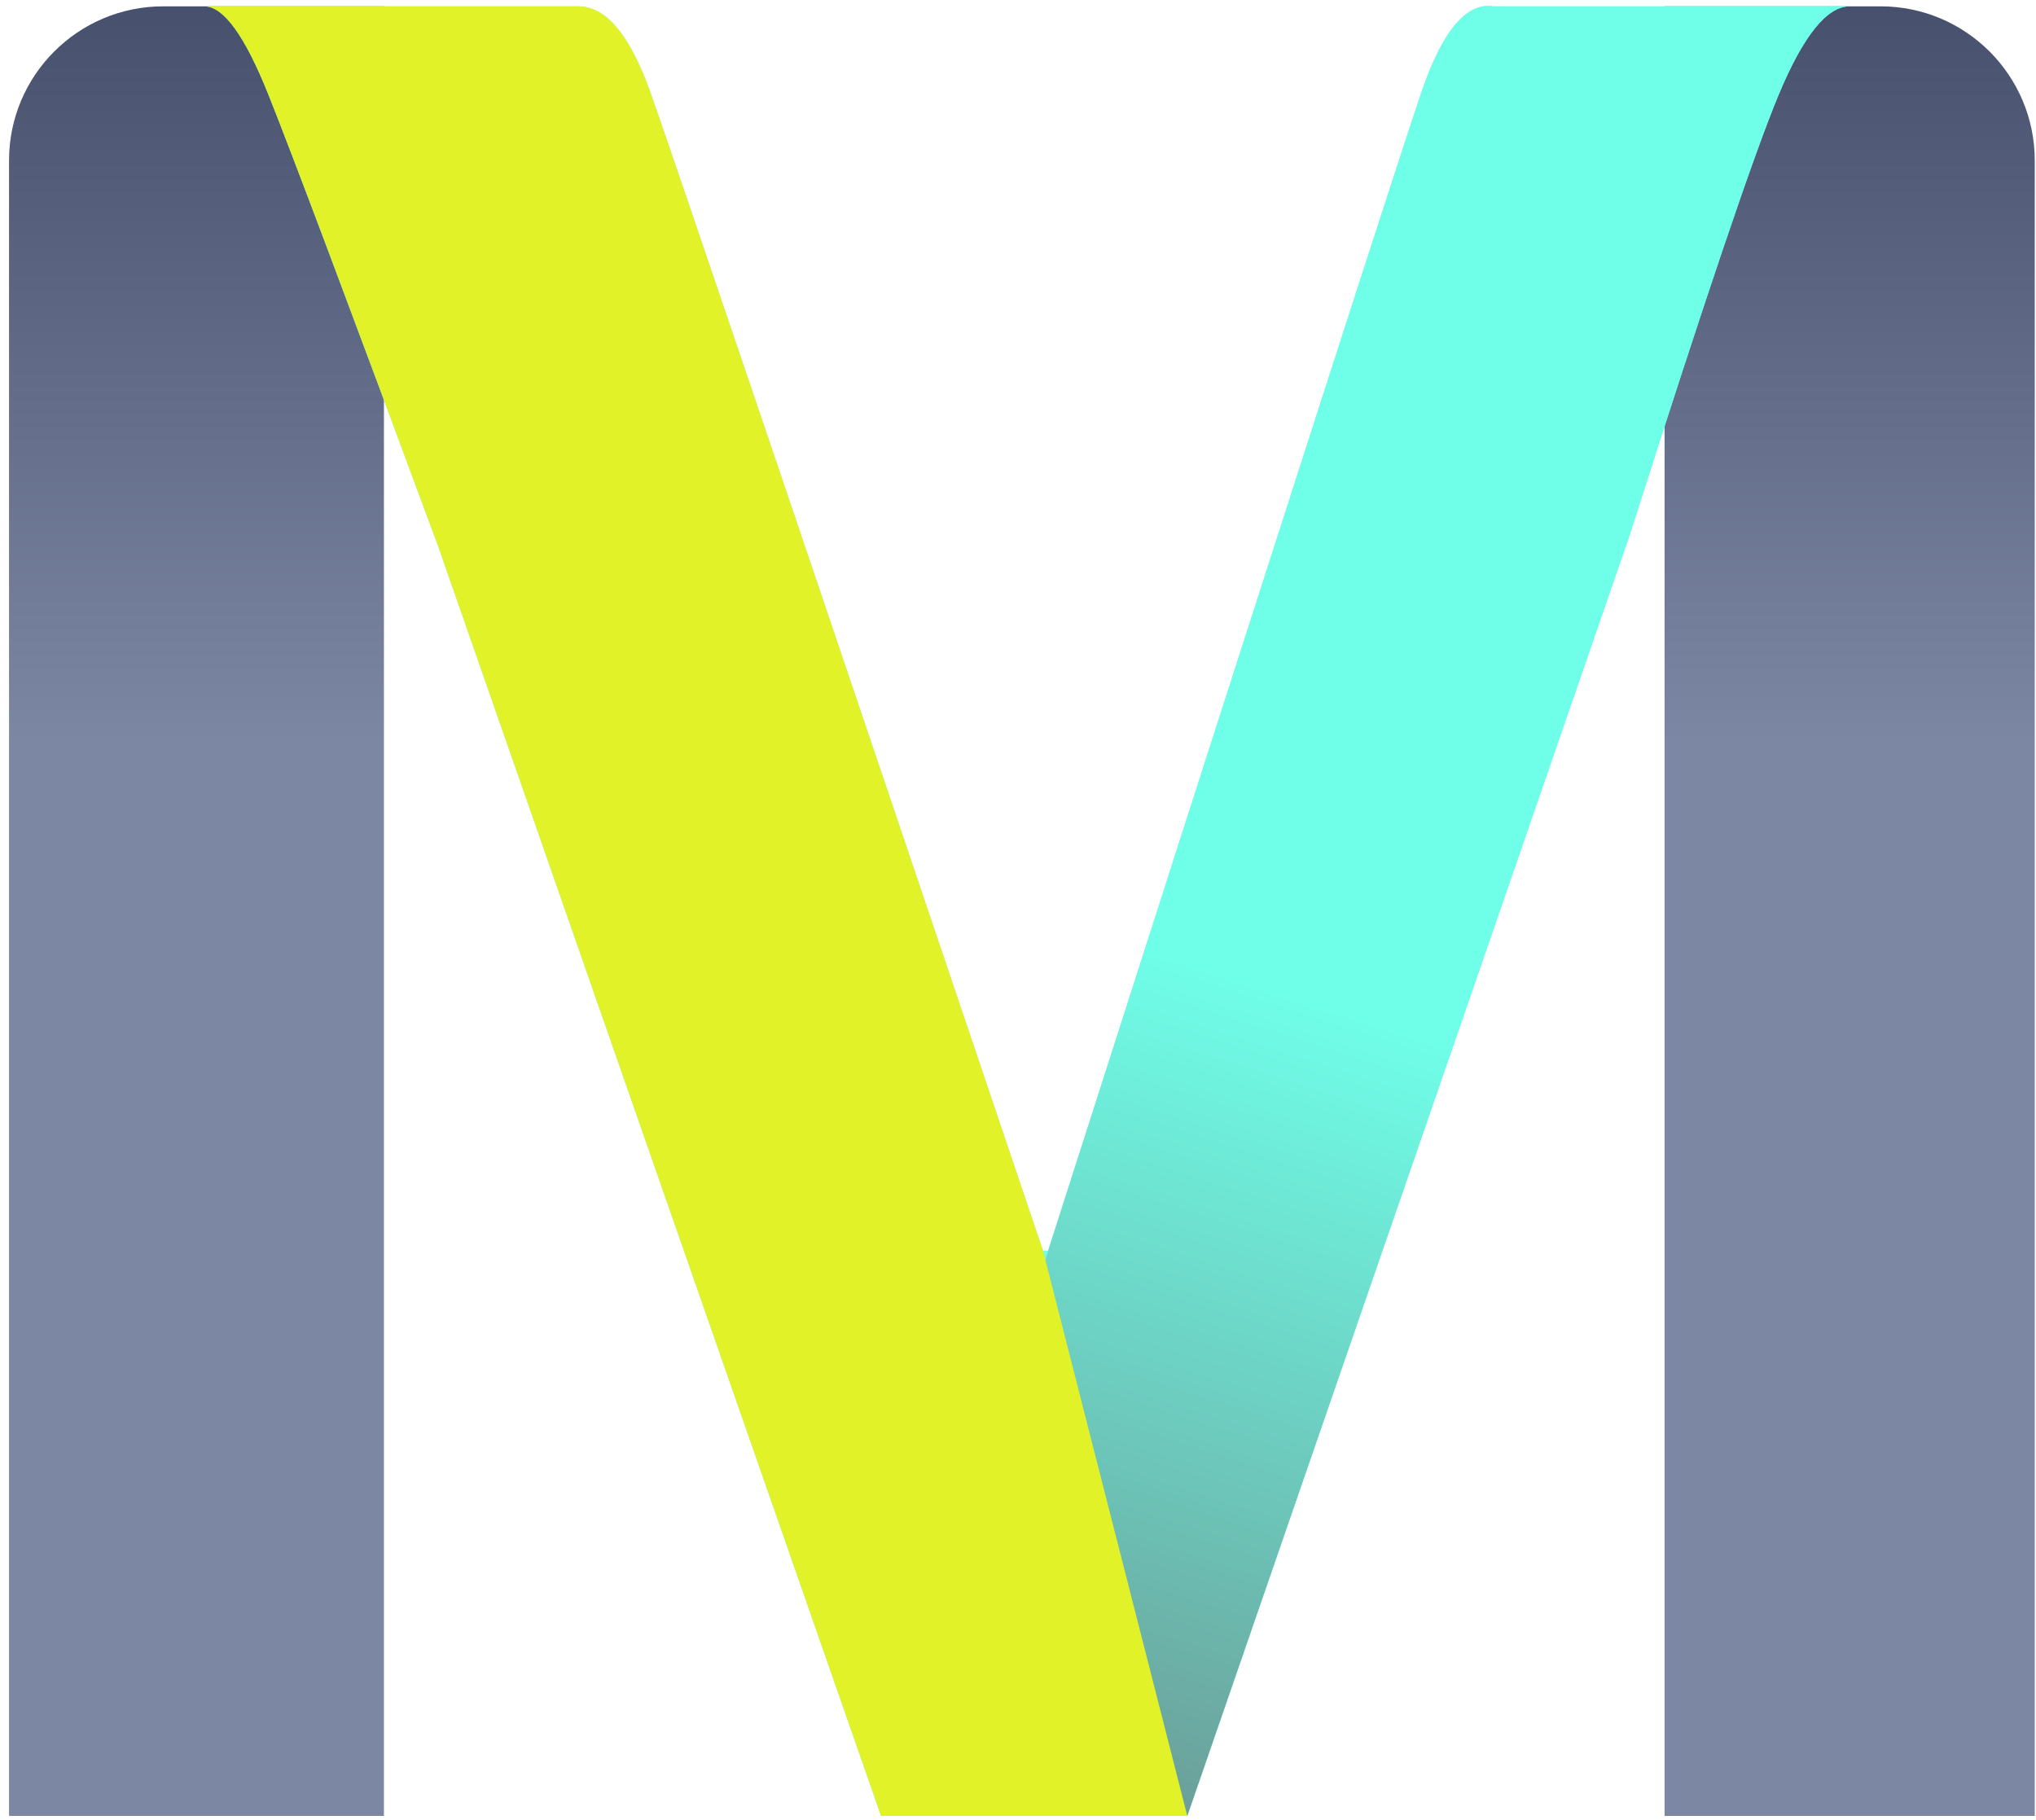
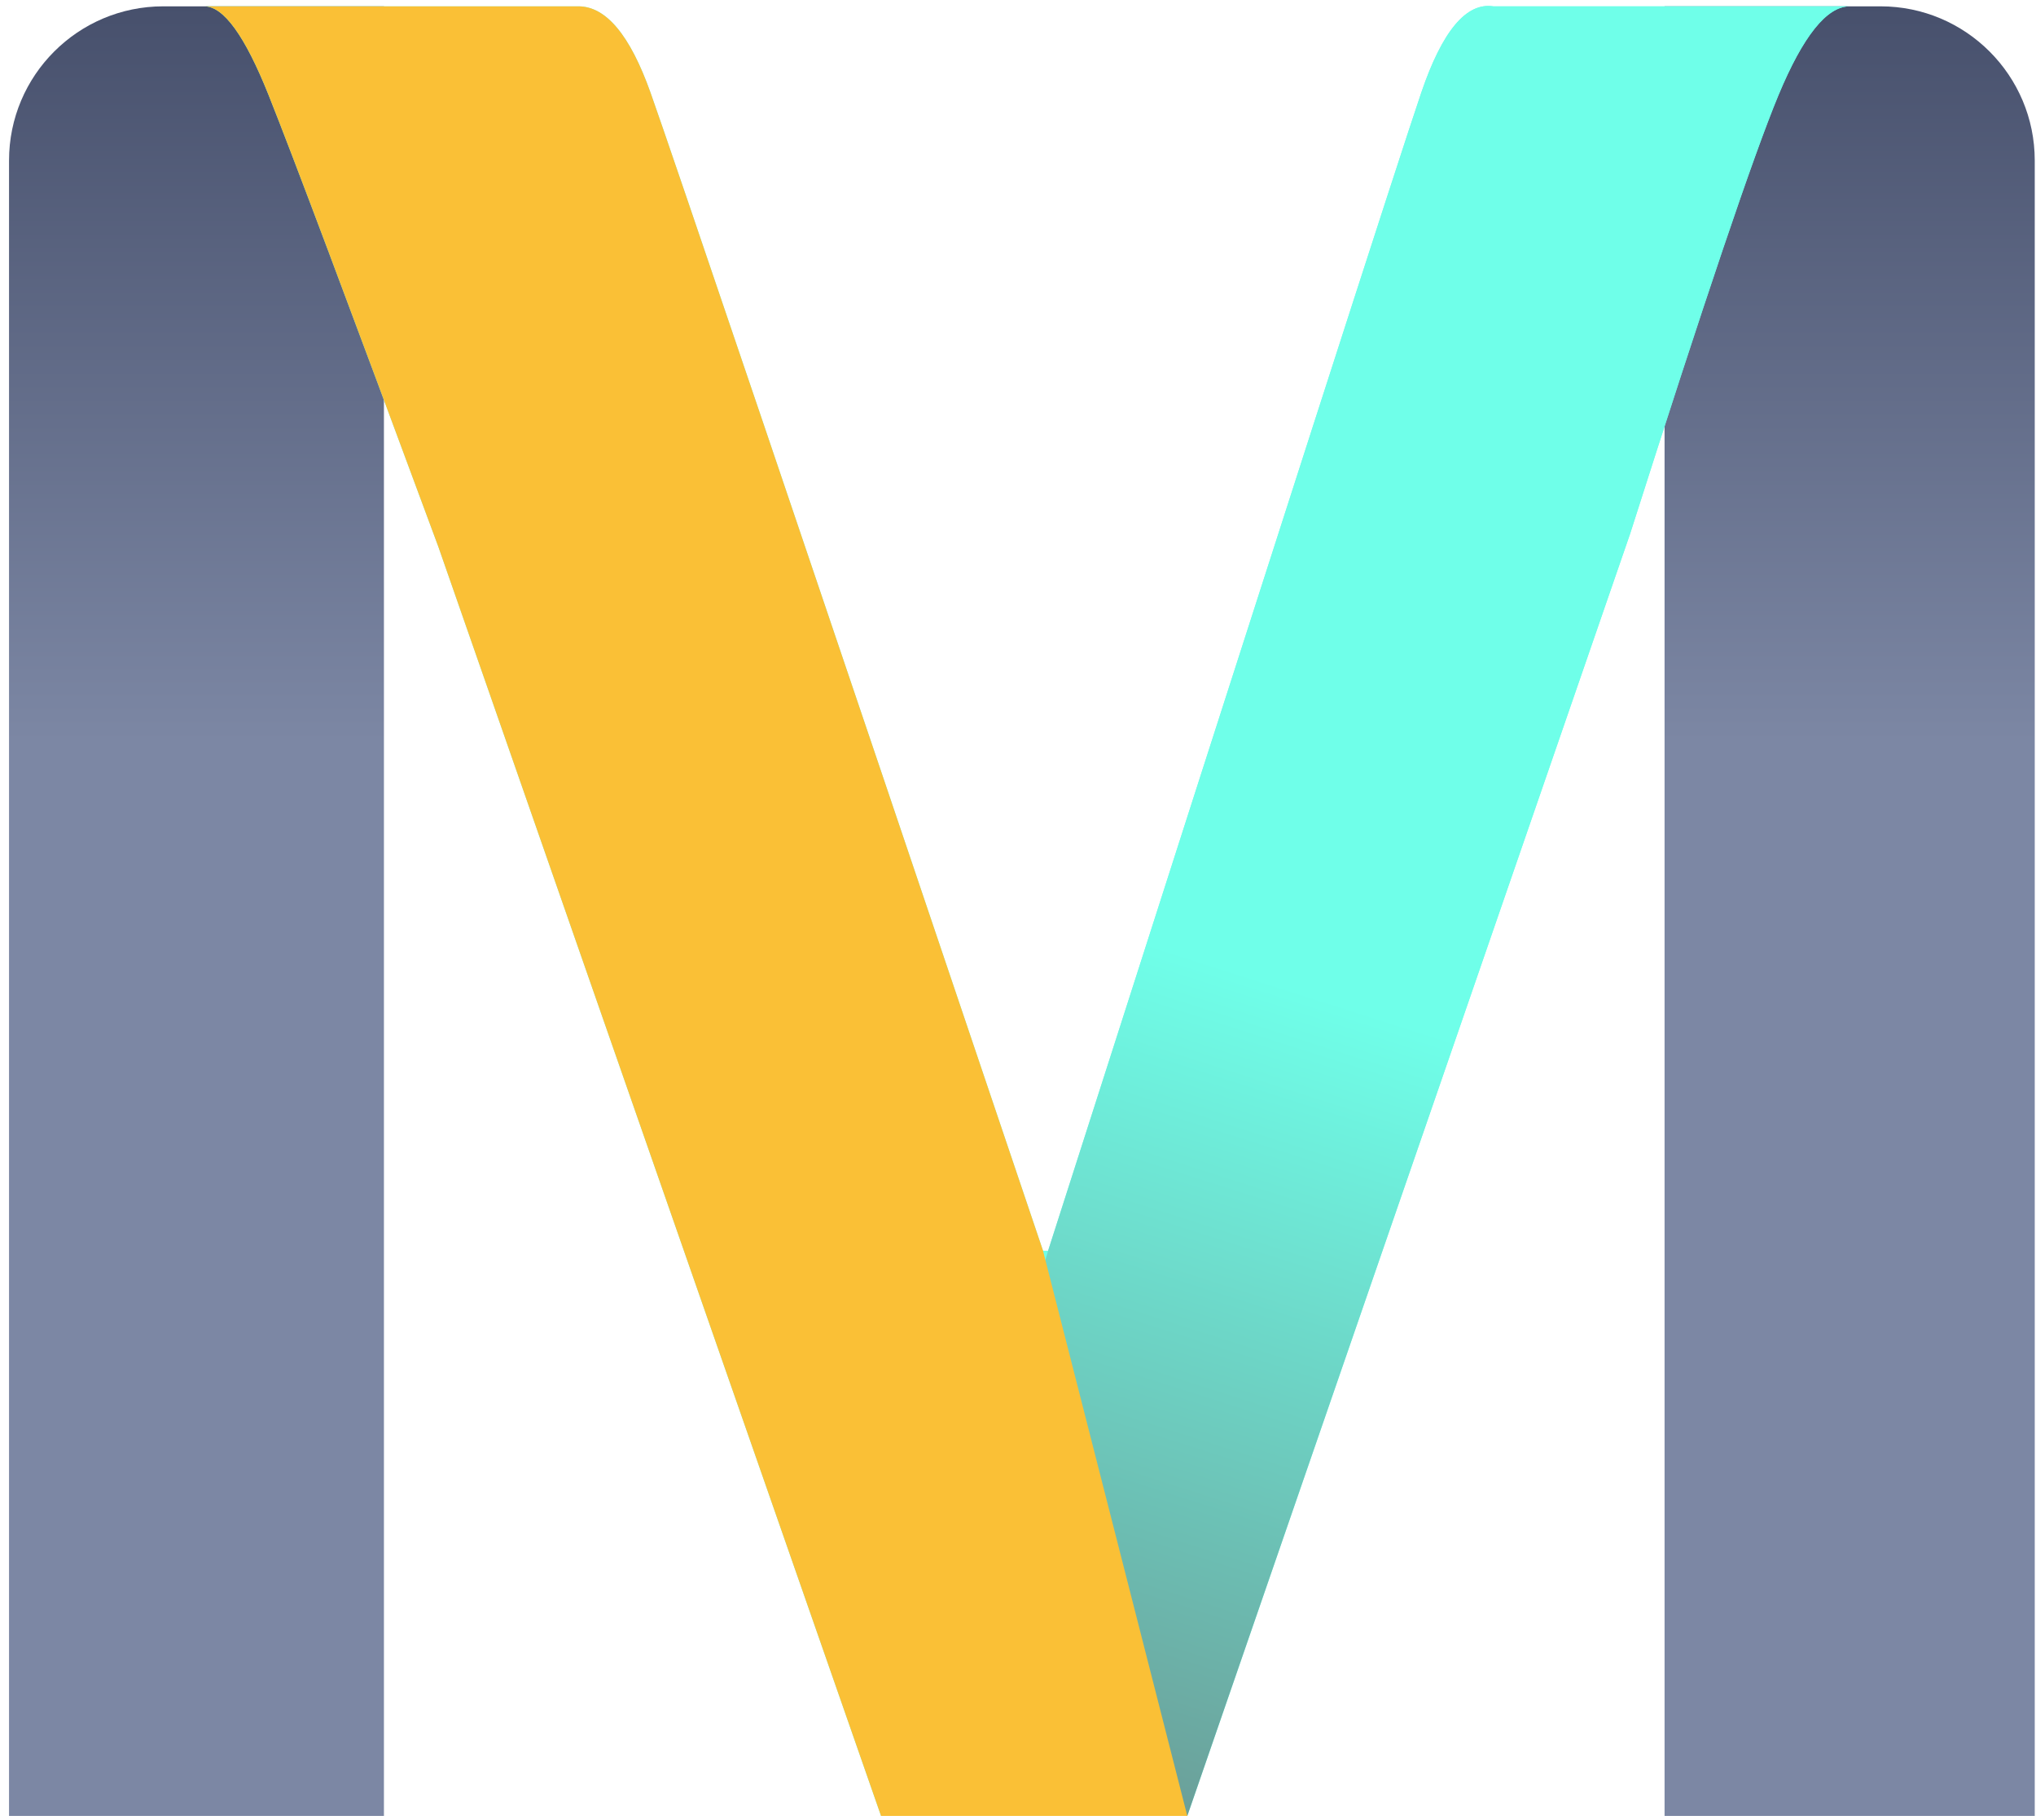
<svg xmlns="http://www.w3.org/2000/svg" width="198" height="177" viewBox="0 0 198 177">
  <defs>
    <linearGradient id="logo-mlmv-footer.inline-a" x1="50%" x2="50%" y1="0%" y2="40.846%">
      <stop offset="0%" stop-color="#464F6B" />
      <stop offset="100%" stop-color="#7C87A4" />
    </linearGradient>
    <linearGradient id="logo-mlmv-footer.inline-b" x1="50%" x2="50%" y1="0%" y2="60.509%">
      <stop offset="0%" stop-color="#464F6B" />
      <stop offset="67.504%" stop-color="#7C87A4" />
    </linearGradient>
    <linearGradient id="logo-mlmv-footer.inline-c" x1="43.379%" x2="35.684%" y1="54.323%" y2="100%">
      <stop offset="0%" stop-color="#6FFFE9" />
      <stop offset="100%" stop-color="#6B9F99" />
    </linearGradient>
  </defs>
  <g fill="none" transform="translate(.878 .579)">
    <path fill="url(#logo-mlmv-footer.inline-a)" d="M161,176.037 L197,176.037 L197,15.037 C197,6.753 190.284,0.037 182,0.037 L161,0.037 L161,0.037 L161,176.037 Z" />
    <path fill="url(#logo-mlmv-footer.inline-b)" d="M36.459,0.037 L15,0.037 C6.716,0.037 -1.94637426e-13,6.753 -1.95399252e-13,15.037 L-1.95399252e-13,176.037 L-1.95399252e-13,176.037 L36.459,176.037 L36.459,0.037 Z" />
    <path fill="#6FFFE9" d="M41.731,52.541 L84.804,176.037 L114.586,176.037 L157.658,51.309 C164.878,28.637 169.685,14.424 172.08,8.669 C174.476,2.915 176.782,0.037 179,0.037 L144.342,0.037 C141.716,-0.361 139.383,2.434 137.343,8.421 C135.303,14.408 123.205,51.957 101.049,121.068 L100.556,121.068 C77.097,51.559 64.372,14.01 62.382,8.421 C60.392,2.832 58.055,0.037 55.372,0.037 L19,0.037 C20.864,0.037 22.944,2.911 25.24,8.659 C27.537,14.407 33.034,29.035 41.731,52.541 Z" />
    <path fill="url(#logo-mlmv-footer.inline-c)" d="M84.804,176.037 L114.586,176.037 L157.658,51.309 C164.878,28.637 169.685,14.424 172.08,8.669 C174.476,2.915 176.782,0.037 179,0.037 L144.342,0.037 C141.716,-0.361 139.383,2.434 137.343,8.421 C135.303,14.408 123.205,51.957 101.049,121.068 L84.804,176.037 Z" />
-     <path fill="#E1F229" d="M41.731,52.541 L84.804,176.037 L114.586,176.037 L100.556,121.068 C77.097,51.559 64.372,14.01 62.382,8.421 C60.392,2.832 58.055,0.037 55.372,0.037 L19,0.037 C20.864,0.037 22.944,2.911 25.24,8.659 C27.537,14.407 33.034,29.035 41.731,52.541 Z" />
+     <path fill="#FAC036" d="M41.731,52.541 L84.804,176.037 L114.586,176.037 L100.556,121.068 C77.097,51.559 64.372,14.01 62.382,8.421 C60.392,2.832 58.055,0.037 55.372,0.037 L19,0.037 C20.864,0.037 22.944,2.911 25.24,8.659 C27.537,14.407 33.034,29.035 41.731,52.541 Z" />
  </g>
</svg>
